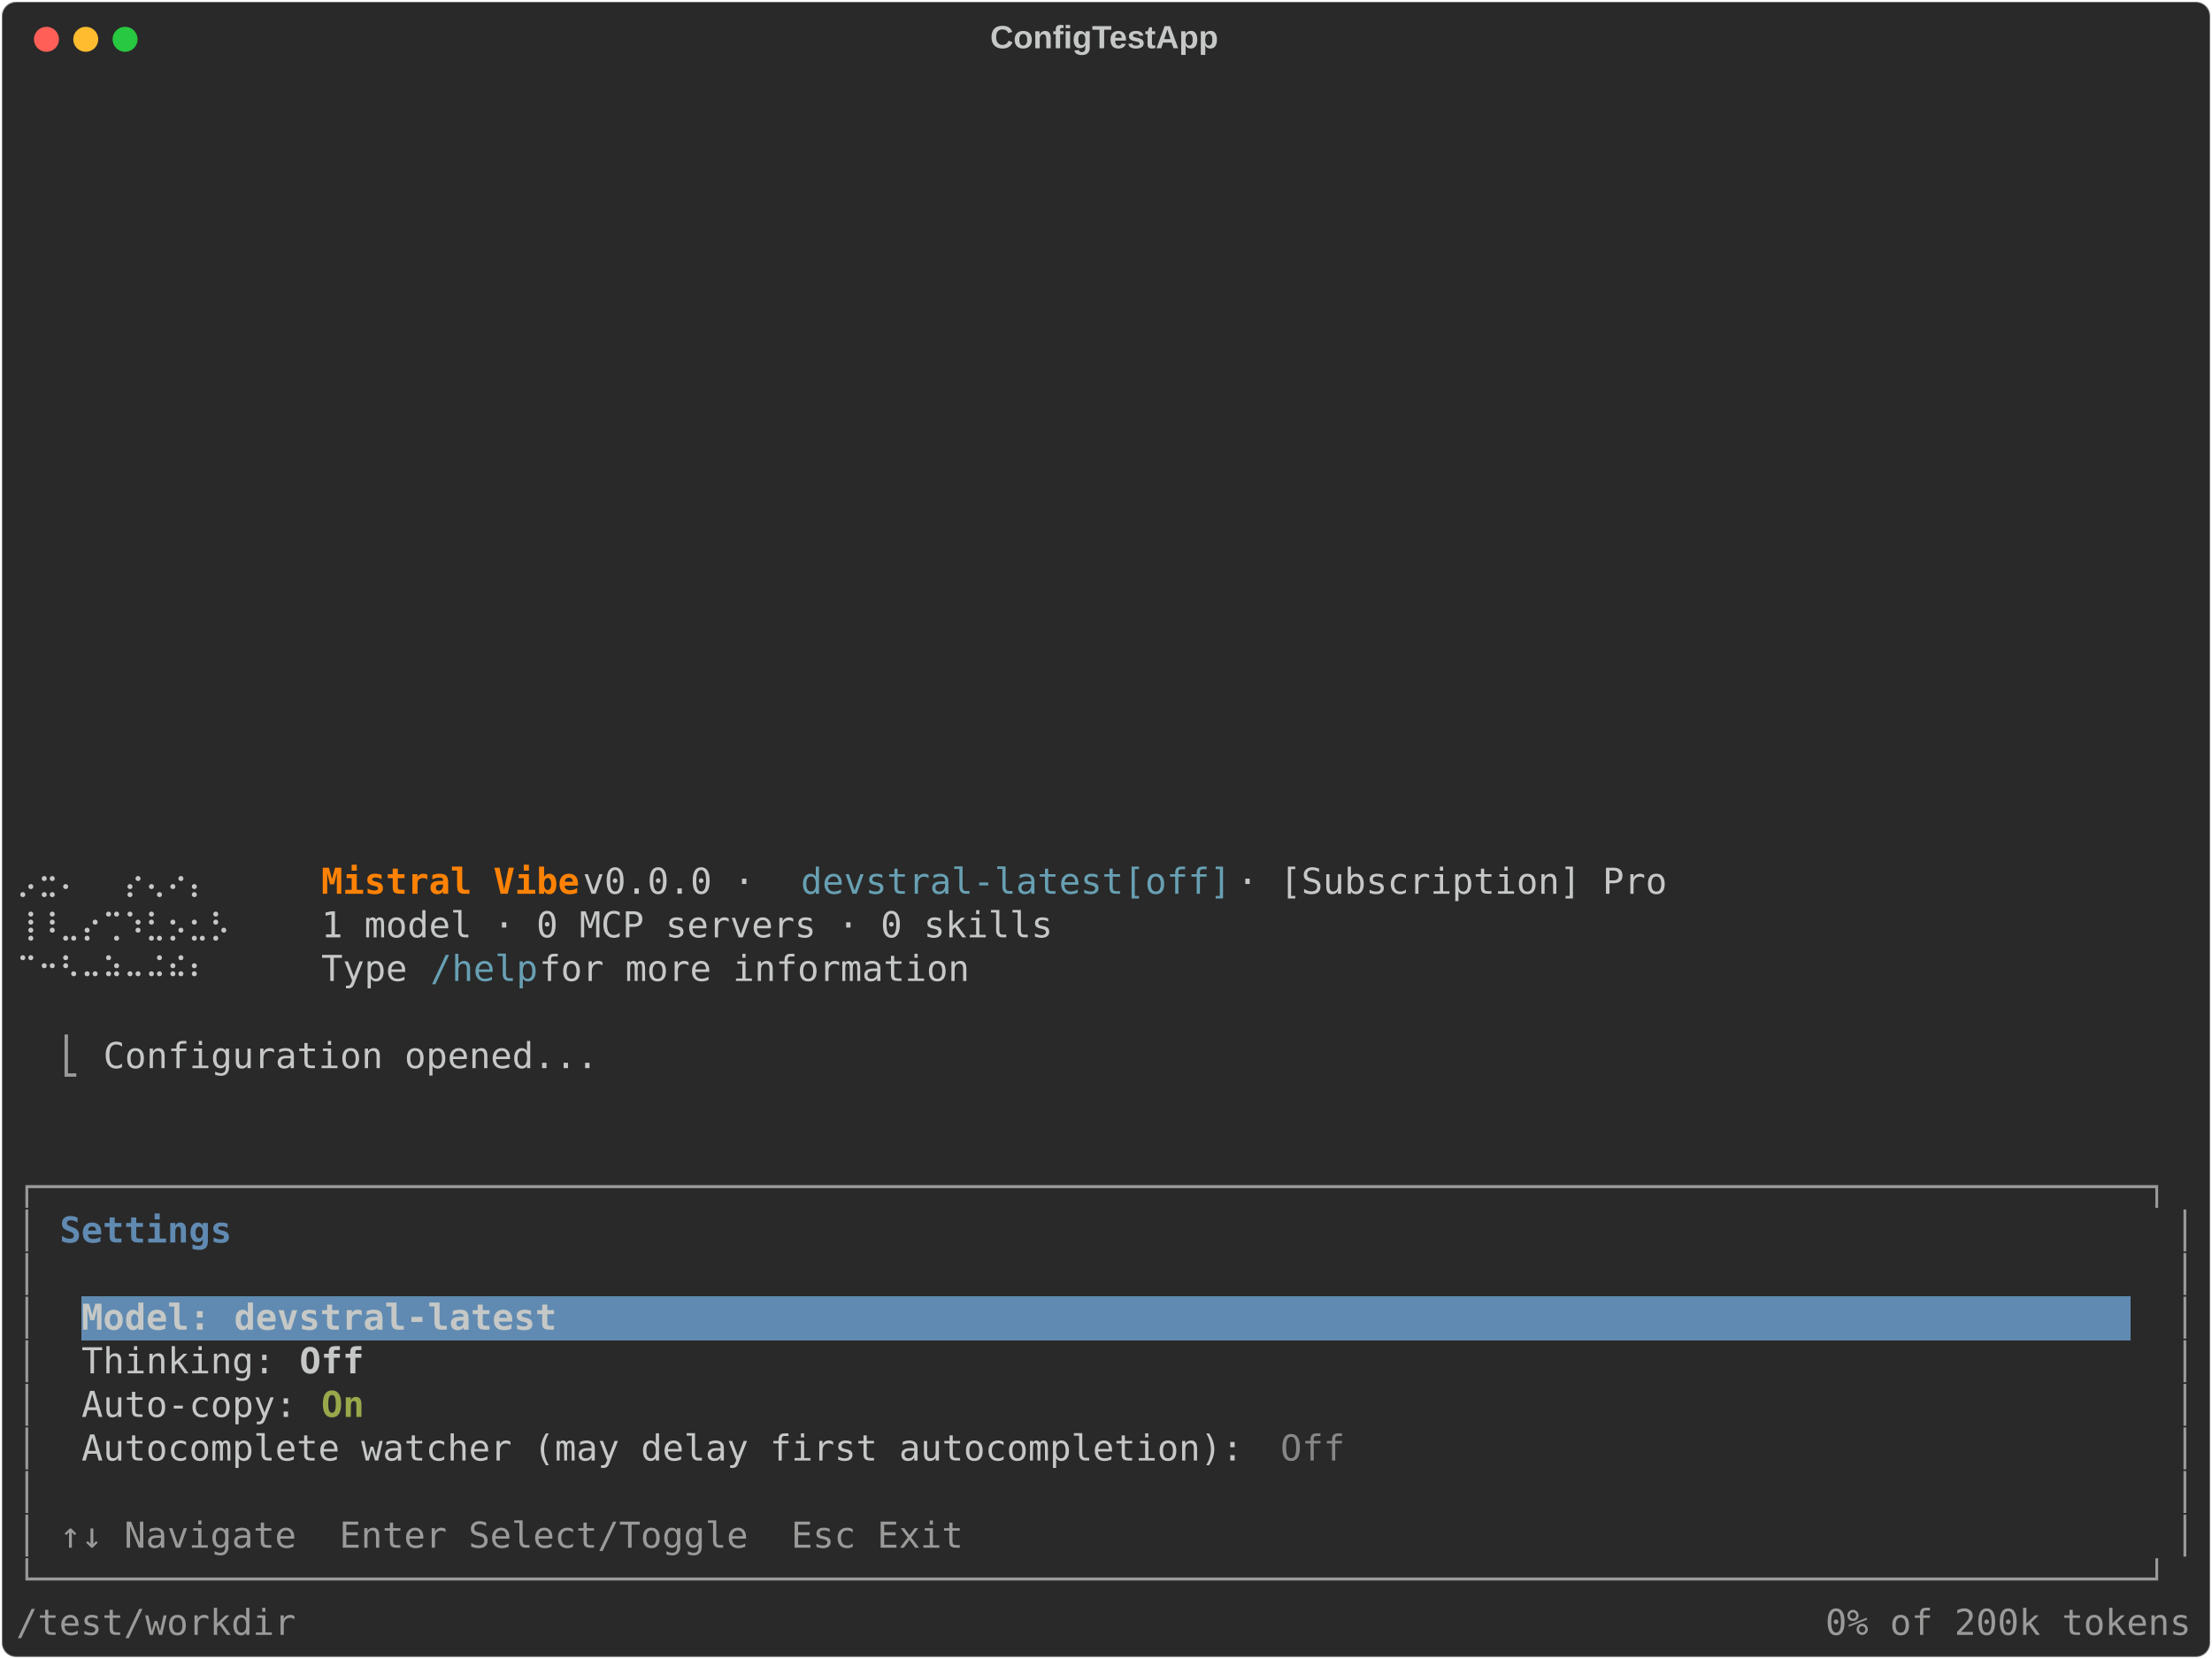
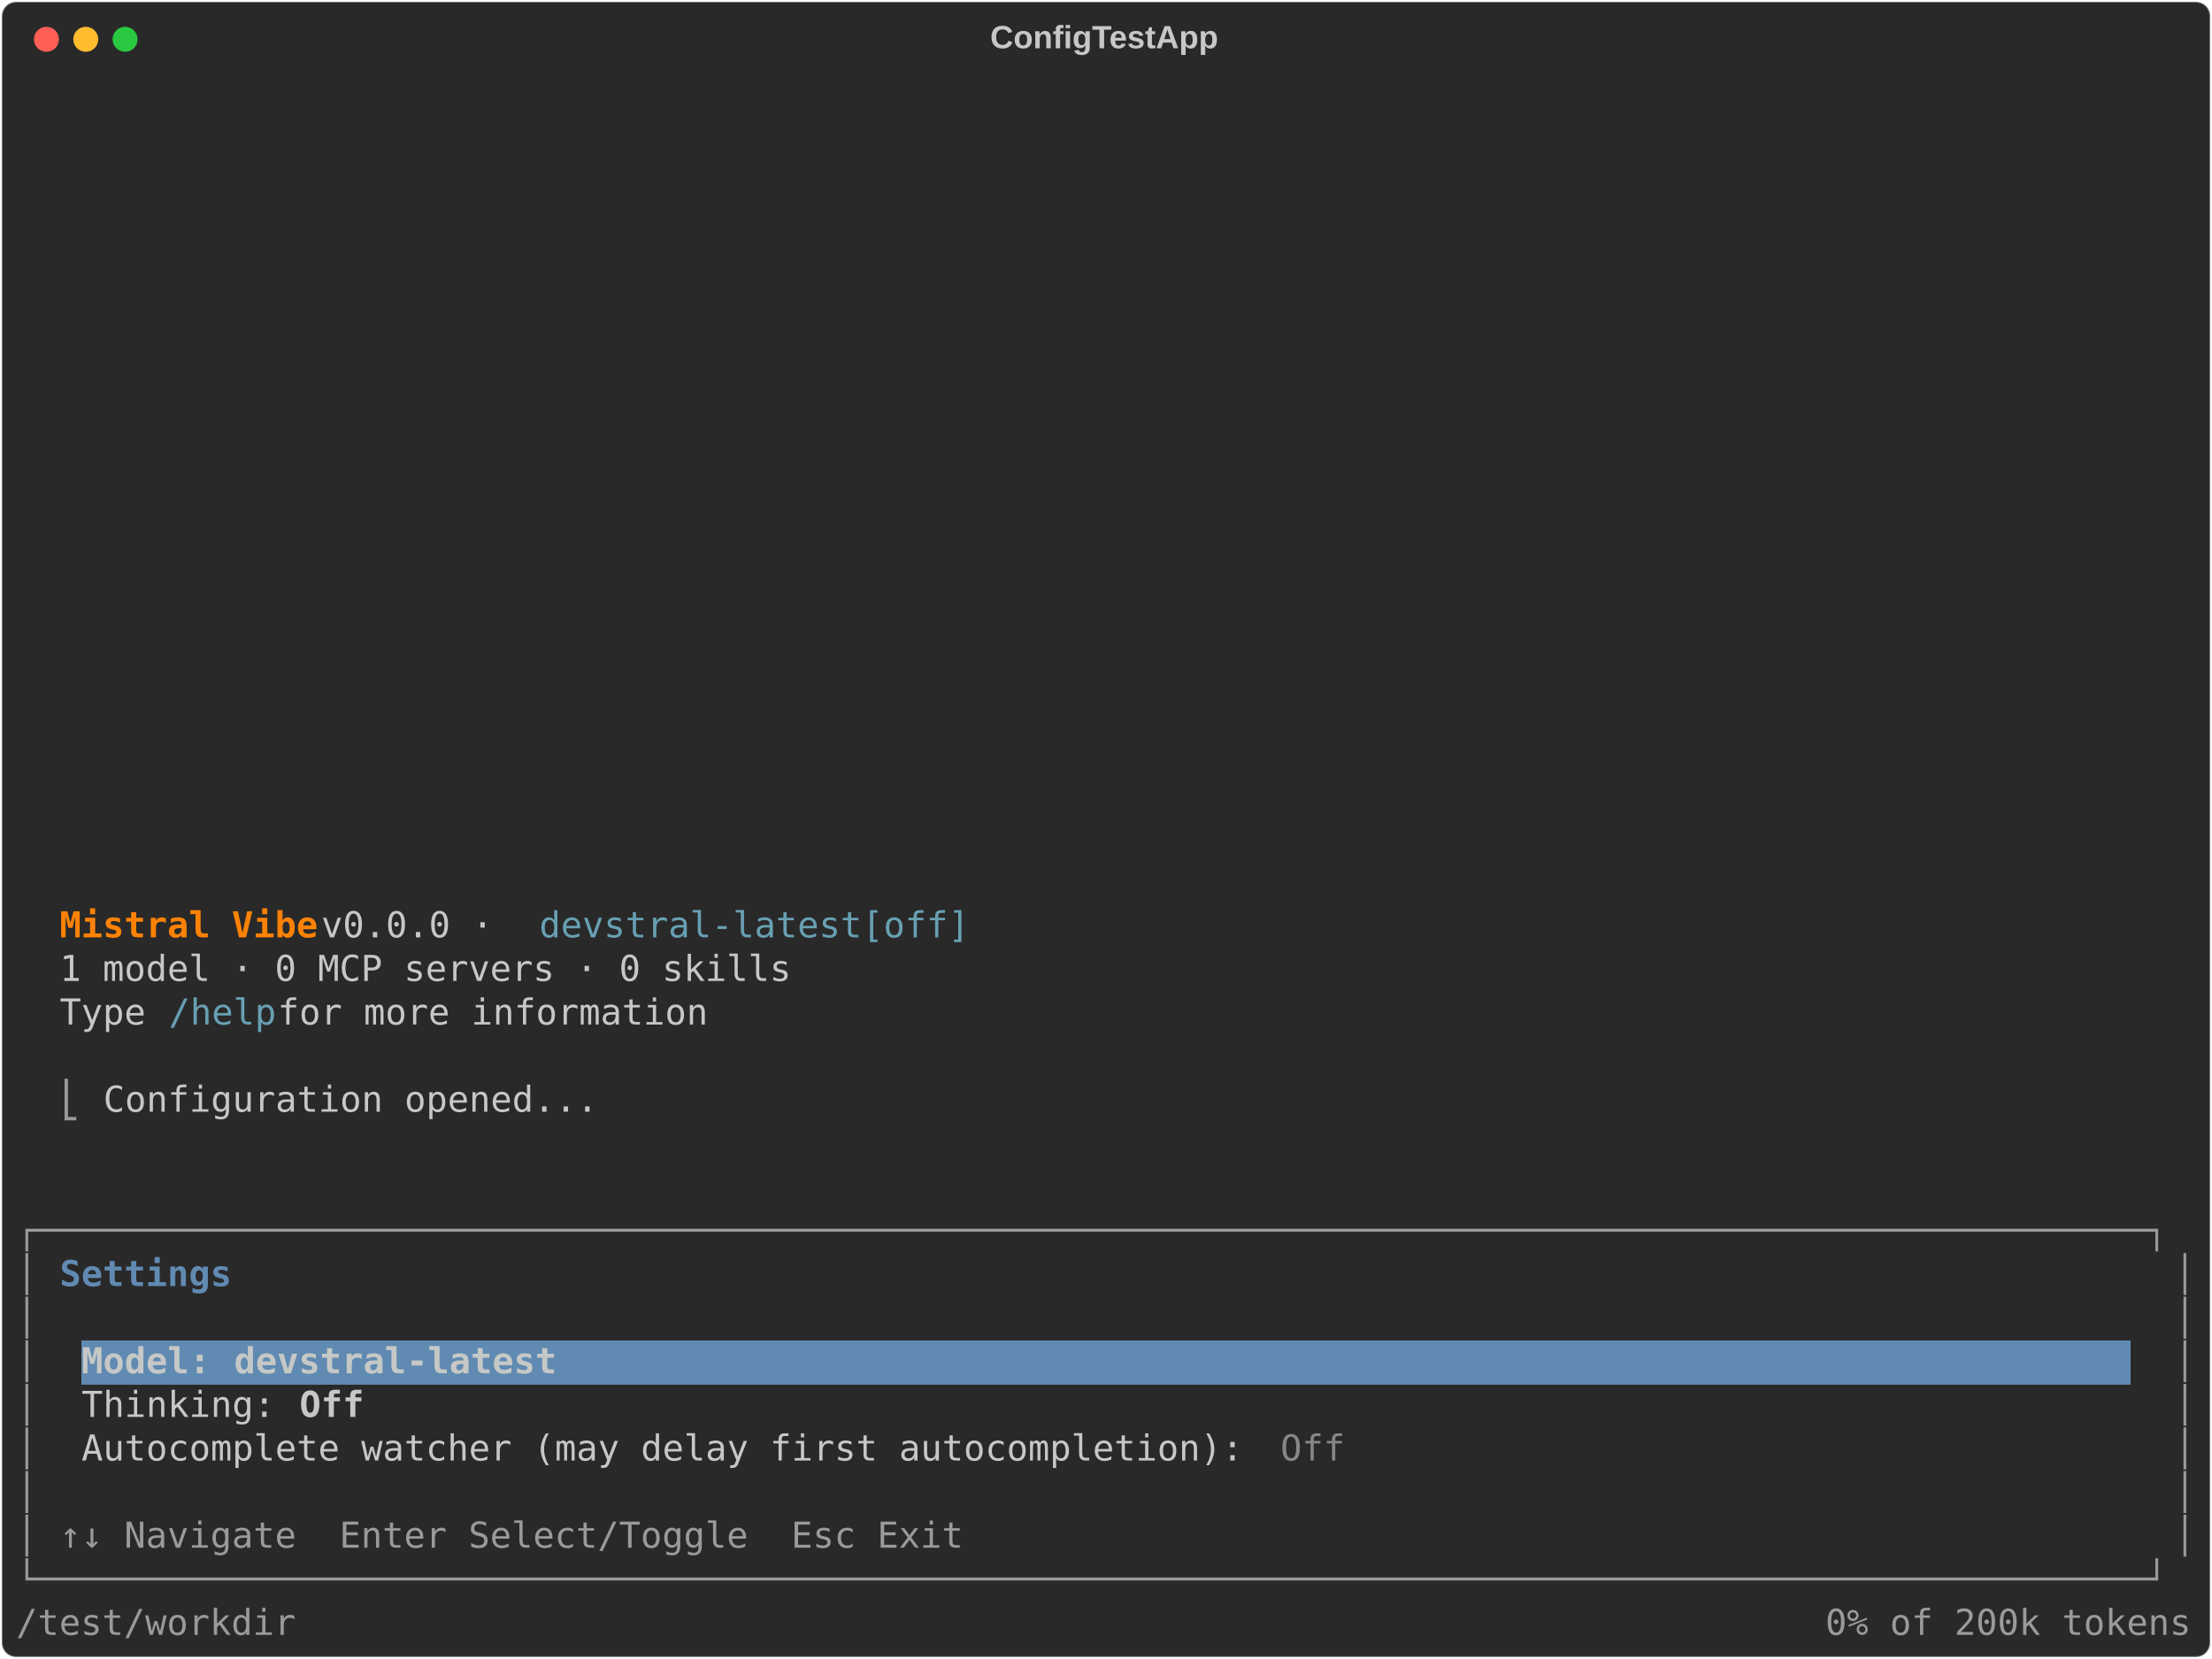
<svg xmlns="http://www.w3.org/2000/svg" class="rich-terminal" viewBox="0 0 1238 928.4">
  <style>

    @font-face {
        font-family: "Fira Code";
        src: local("FiraCode-Regular"),
                url("https://cdnjs.cloudflare.com/ajax/libs/firacode/6.2.0/woff2/FiraCode-Regular.woff2") format("woff2"),
                url("https://cdnjs.cloudflare.com/ajax/libs/firacode/6.2.0/woff/FiraCode-Regular.woff") format("woff");
        font-style: normal;
        font-weight: 400;
    }
    @font-face {
        font-family: "Fira Code";
        src: local("FiraCode-Bold"),
                url("https://cdnjs.cloudflare.com/ajax/libs/firacode/6.2.0/woff2/FiraCode-Bold.woff2") format("woff2"),
                url("https://cdnjs.cloudflare.com/ajax/libs/firacode/6.2.0/woff/FiraCode-Bold.woff") format("woff");
        font-style: bold;
        font-weight: 700;
    }

    .terminal-matrix {
        font-family: Fira Code, monospace;
        font-size: 20px;
        line-height: 24.4px;
        font-variant-east-asian: full-width;
    }

    .terminal-title {
        font-size: 18px;
        font-weight: bold;
        font-family: arial;
    }

    .terminal-r1 { fill: #c5c8c6 }
.terminal-r2 { fill: #ff8205;font-weight: bold }
.terminal-r3 { fill: #68a0b3 }
.terminal-r4 { fill: #9a9b99 }
.terminal-r5 { fill: #608ab1;font-weight: bold }
.terminal-r6 { fill: #c5c8c6;font-weight: bold }
- .terminal-r7 { fill: #98a84b;font-weight: bold }
- .terminal-r8 { fill: #868887 }
+ .terminal-r7 { fill: #868887 }
    </style>
  <defs>
    <clipPath id="terminal-clip-terminal">
      <rect x="0" y="0" width="1219.0" height="877.4" />
    </clipPath>
    <clipPath id="terminal-line-0">
      <rect x="0" y="1.5" width="1220" height="24.65" />
    </clipPath>
    <clipPath id="terminal-line-1">
      <rect x="0" y="25.9" width="1220" height="24.65" />
    </clipPath>
    <clipPath id="terminal-line-2">
      <rect x="0" y="50.3" width="1220" height="24.65" />
    </clipPath>
    <clipPath id="terminal-line-3">
      <rect x="0" y="74.7" width="1220" height="24.65" />
    </clipPath>
    <clipPath id="terminal-line-4">
      <rect x="0" y="99.1" width="1220" height="24.65" />
    </clipPath>
    <clipPath id="terminal-line-5">
      <rect x="0" y="123.5" width="1220" height="24.65" />
    </clipPath>
    <clipPath id="terminal-line-6">
      <rect x="0" y="147.9" width="1220" height="24.65" />
    </clipPath>
    <clipPath id="terminal-line-7">
      <rect x="0" y="172.3" width="1220" height="24.65" />
    </clipPath>
    <clipPath id="terminal-line-8">
      <rect x="0" y="196.7" width="1220" height="24.65" />
    </clipPath>
    <clipPath id="terminal-line-9">
      <rect x="0" y="221.1" width="1220" height="24.65" />
    </clipPath>
    <clipPath id="terminal-line-10">
      <rect x="0" y="245.5" width="1220" height="24.65" />
    </clipPath>
    <clipPath id="terminal-line-11">
      <rect x="0" y="269.9" width="1220" height="24.65" />
    </clipPath>
    <clipPath id="terminal-line-12">
      <rect x="0" y="294.3" width="1220" height="24.65" />
    </clipPath>
    <clipPath id="terminal-line-13">
      <rect x="0" y="318.7" width="1220" height="24.65" />
    </clipPath>
    <clipPath id="terminal-line-14">
      <rect x="0" y="343.1" width="1220" height="24.65" />
    </clipPath>
    <clipPath id="terminal-line-15">
      <rect x="0" y="367.5" width="1220" height="24.65" />
    </clipPath>
    <clipPath id="terminal-line-16">
      <rect x="0" y="391.9" width="1220" height="24.65" />
    </clipPath>
    <clipPath id="terminal-line-17">
      <rect x="0" y="416.3" width="1220" height="24.65" />
    </clipPath>
    <clipPath id="terminal-line-18">
      <rect x="0" y="440.7" width="1220" height="24.65" />
    </clipPath>
    <clipPath id="terminal-line-19">
      <rect x="0" y="465.1" width="1220" height="24.65" />
    </clipPath>
    <clipPath id="terminal-line-20">
      <rect x="0" y="489.5" width="1220" height="24.65" />
    </clipPath>
    <clipPath id="terminal-line-21">
      <rect x="0" y="513.9" width="1220" height="24.65" />
    </clipPath>
    <clipPath id="terminal-line-22">
      <rect x="0" y="538.3" width="1220" height="24.65" />
    </clipPath>
    <clipPath id="terminal-line-23">
      <rect x="0" y="562.7" width="1220" height="24.65" />
    </clipPath>
    <clipPath id="terminal-line-24">
      <rect x="0" y="587.1" width="1220" height="24.65" />
    </clipPath>
    <clipPath id="terminal-line-25">
      <rect x="0" y="611.5" width="1220" height="24.65" />
    </clipPath>
    <clipPath id="terminal-line-26">
      <rect x="0" y="635.9" width="1220" height="24.65" />
    </clipPath>
    <clipPath id="terminal-line-27">
      <rect x="0" y="660.3" width="1220" height="24.65" />
    </clipPath>
    <clipPath id="terminal-line-28">
      <rect x="0" y="684.7" width="1220" height="24.65" />
    </clipPath>
    <clipPath id="terminal-line-29">
      <rect x="0" y="709.1" width="1220" height="24.65" />
    </clipPath>
    <clipPath id="terminal-line-30">
      <rect x="0" y="733.5" width="1220" height="24.65" />
    </clipPath>
    <clipPath id="terminal-line-31">
      <rect x="0" y="757.9" width="1220" height="24.65" />
    </clipPath>
    <clipPath id="terminal-line-32">
      <rect x="0" y="782.3" width="1220" height="24.65" />
    </clipPath>
    <clipPath id="terminal-line-33">
      <rect x="0" y="806.7" width="1220" height="24.65" />
    </clipPath>
    <clipPath id="terminal-line-34">
      <rect x="0" y="831.1" width="1220" height="24.65" />
    </clipPath>
  </defs>
  <rect fill="#292929" stroke="rgba(255,255,255,0.35)" stroke-width="1" x="1" y="1" width="1236" height="926.4" rx="8" />
  <text class="terminal-title" fill="#c5c8c6" text-anchor="middle" x="618" y="27">ConfigTestApp</text>
  <g transform="translate(26,22)">
    <circle cx="0" cy="0" r="7" fill="#ff5f57" />
    <circle cx="22" cy="0" r="7" fill="#febc2e" />
    <circle cx="44" cy="0" r="7" fill="#28c840" />
  </g>
  <g transform="translate(9, 41)" clip-path="url(#terminal-clip-terminal)">
-     <rect fill="#608ab1" x="36.6" y="684.7" width="85.4" height="24.65" shape-rendering="crispEdges" />
-     <rect fill="#608ab1" x="122" y="684.7" width="183" height="24.65" shape-rendering="crispEdges" />
-     <rect fill="#608ab1" x="305" y="684.7" width="878.4" height="24.65" shape-rendering="crispEdges" />
+     <rect fill="#608ab1" x="36.6" y="709.1" width="85.4" height="24.65" shape-rendering="crispEdges" />
+     <rect fill="#608ab1" x="122" y="709.1" width="183" height="24.65" shape-rendering="crispEdges" />
+     <rect fill="#608ab1" x="305" y="709.1" width="878.4" height="24.65" shape-rendering="crispEdges" />
    <g class="terminal-matrix">
      <text class="terminal-r1" x="1220" y="20" textLength="12.2" clip-path="url(#terminal-line-0)">
</text>
      <text class="terminal-r1" x="1220" y="44.4" textLength="12.2" clip-path="url(#terminal-line-1)">
</text>
      <text class="terminal-r1" x="1220" y="68.8" textLength="12.2" clip-path="url(#terminal-line-2)">
</text>
      <text class="terminal-r1" x="1220" y="93.2" textLength="12.2" clip-path="url(#terminal-line-3)">
</text>
      <text class="terminal-r1" x="1220" y="117.6" textLength="12.2" clip-path="url(#terminal-line-4)">
</text>
      <text class="terminal-r1" x="1220" y="142" textLength="12.2" clip-path="url(#terminal-line-5)">
</text>
      <text class="terminal-r1" x="1220" y="166.4" textLength="12.2" clip-path="url(#terminal-line-6)">
</text>
      <text class="terminal-r1" x="1220" y="190.8" textLength="12.2" clip-path="url(#terminal-line-7)">
</text>
      <text class="terminal-r1" x="1220" y="215.2" textLength="12.2" clip-path="url(#terminal-line-8)">
</text>
      <text class="terminal-r1" x="1220" y="239.6" textLength="12.2" clip-path="url(#terminal-line-9)">
</text>
      <text class="terminal-r1" x="1220" y="264" textLength="12.2" clip-path="url(#terminal-line-10)">
</text>
      <text class="terminal-r1" x="1220" y="288.4" textLength="12.2" clip-path="url(#terminal-line-11)">
</text>
      <text class="terminal-r1" x="1220" y="312.8" textLength="12.2" clip-path="url(#terminal-line-12)">
</text>
      <text class="terminal-r1" x="1220" y="337.2" textLength="12.2" clip-path="url(#terminal-line-13)">
</text>
      <text class="terminal-r1" x="1220" y="361.6" textLength="12.2" clip-path="url(#terminal-line-14)">
</text>
      <text class="terminal-r1" x="1220" y="386" textLength="12.2" clip-path="url(#terminal-line-15)">
</text>
      <text class="terminal-r1" x="1220" y="410.4" textLength="12.2" clip-path="url(#terminal-line-16)">
</text>
      <text class="terminal-r1" x="1220" y="434.8" textLength="12.2" clip-path="url(#terminal-line-17)">
</text>
-       <text class="terminal-r1" x="0" y="459.2" textLength="134.2" clip-path="url(#terminal-line-18)">  ⡠⣒⠄  ⡔⢄⠔⡄</text>
-       <text class="terminal-r2" x="170.8" y="459.2" textLength="146.4" clip-path="url(#terminal-line-18)">Mistral Vibe</text>
-       <text class="terminal-r1" x="317.2" y="459.2" textLength="122" clip-path="url(#terminal-line-18)"> v0.0.0 · </text>
-       <text class="terminal-r3" x="439.2" y="459.2" textLength="244" clip-path="url(#terminal-line-18)">devstral-latest[off]</text>
-       <text class="terminal-r1" x="683.2" y="459.2" textLength="256.2" clip-path="url(#terminal-line-18)"> · [Subscription] Pro</text>
      <text class="terminal-r1" x="1220" y="459.2" textLength="12.2" clip-path="url(#terminal-line-18)">
</text>
-       <text class="terminal-r1" x="0" y="483.6" textLength="134.2" clip-path="url(#terminal-line-19)"> ⢸⠸⣀⡔⢉⠱⣃⡢⣂⡣</text>
-       <text class="terminal-r1" x="170.8" y="483.6" textLength="414.8" clip-path="url(#terminal-line-19)">1 model · 0 MCP servers · 0 skills</text>
+       <text class="terminal-r2" x="24.4" y="483.6" textLength="146.4" clip-path="url(#terminal-line-19)">Mistral Vibe</text>
+       <text class="terminal-r1" x="170.8" y="483.6" textLength="122" clip-path="url(#terminal-line-19)"> v0.0.0 · </text>
+       <text class="terminal-r3" x="292.8" y="483.6" textLength="244" clip-path="url(#terminal-line-19)">devstral-latest[off]</text>
      <text class="terminal-r1" x="1220" y="483.6" textLength="12.2" clip-path="url(#terminal-line-19)">
</text>
-       <text class="terminal-r1" x="0" y="508" textLength="134.2" clip-path="url(#terminal-line-20)">  ⠉⠒⠣⠤⠵⠤⠬⠮⠆</text>
-       <text class="terminal-r1" x="170.8" y="508" textLength="61" clip-path="url(#terminal-line-20)">Type </text>
-       <text class="terminal-r3" x="231.8" y="508" textLength="61" clip-path="url(#terminal-line-20)">/help</text>
-       <text class="terminal-r1" x="292.8" y="508" textLength="256.2" clip-path="url(#terminal-line-20)"> for more information</text>
+       <text class="terminal-r1" x="24.4" y="508" textLength="414.8" clip-path="url(#terminal-line-20)">1 model · 0 MCP servers · 0 skills</text>
      <text class="terminal-r1" x="1220" y="508" textLength="12.2" clip-path="url(#terminal-line-20)">
</text>
+       <text class="terminal-r1" x="24.4" y="532.4" textLength="61" clip-path="url(#terminal-line-21)">Type </text>
+       <text class="terminal-r3" x="85.4" y="532.4" textLength="61" clip-path="url(#terminal-line-21)">/help</text>
+       <text class="terminal-r1" x="146.4" y="532.4" textLength="256.2" clip-path="url(#terminal-line-21)"> for more information</text>
      <text class="terminal-r1" x="1220" y="532.4" textLength="12.2" clip-path="url(#terminal-line-21)">
</text>
-       <text class="terminal-r4" x="24.4" y="556.8" textLength="12.2" clip-path="url(#terminal-line-22)">⎣</text>
-       <text class="terminal-r1" x="48.8" y="556.8" textLength="280.6" clip-path="url(#terminal-line-22)">Configuration opened...</text>
      <text class="terminal-r1" x="1220" y="556.8" textLength="12.2" clip-path="url(#terminal-line-22)">
</text>
+       <text class="terminal-r4" x="24.4" y="581.2" textLength="12.2" clip-path="url(#terminal-line-23)">⎣</text>
+       <text class="terminal-r1" x="48.8" y="581.2" textLength="280.6" clip-path="url(#terminal-line-23)">Configuration opened...</text>
      <text class="terminal-r1" x="1220" y="581.2" textLength="12.2" clip-path="url(#terminal-line-23)">
</text>
      <text class="terminal-r1" x="1220" y="605.6" textLength="12.2" clip-path="url(#terminal-line-24)">
</text>
-       <text class="terminal-r4" x="0" y="630" textLength="1220" clip-path="url(#terminal-line-25)">┌──────────────────────────────────────────────────────────────────────────────────────────────────┐</text>
      <text class="terminal-r1" x="1220" y="630" textLength="12.2" clip-path="url(#terminal-line-25)">
</text>
-       <text class="terminal-r4" x="0" y="654.4" textLength="12.2" clip-path="url(#terminal-line-26)">│</text>
-       <text class="terminal-r5" x="24.4" y="654.4" textLength="97.6" clip-path="url(#terminal-line-26)">Settings</text>
-       <text class="terminal-r4" x="1207.8" y="654.4" textLength="12.2" clip-path="url(#terminal-line-26)">│</text>
+       <text class="terminal-r4" x="0" y="654.4" textLength="1220" clip-path="url(#terminal-line-26)">┌──────────────────────────────────────────────────────────────────────────────────────────────────┐</text>
      <text class="terminal-r1" x="1220" y="654.4" textLength="12.2" clip-path="url(#terminal-line-26)">
</text>
      <text class="terminal-r4" x="0" y="678.8" textLength="12.2" clip-path="url(#terminal-line-27)">│</text>
+       <text class="terminal-r5" x="24.4" y="678.8" textLength="97.6" clip-path="url(#terminal-line-27)">Settings</text>
      <text class="terminal-r4" x="1207.8" y="678.8" textLength="12.2" clip-path="url(#terminal-line-27)">│</text>
      <text class="terminal-r1" x="1220" y="678.8" textLength="12.2" clip-path="url(#terminal-line-27)">
</text>
      <text class="terminal-r4" x="0" y="703.2" textLength="12.2" clip-path="url(#terminal-line-28)">│</text>
-       <text class="terminal-r6" x="36.6" y="703.2" textLength="85.4" clip-path="url(#terminal-line-28)">Model: </text>
-       <text class="terminal-r6" x="122" y="703.2" textLength="183" clip-path="url(#terminal-line-28)">devstral-latest</text>
      <text class="terminal-r4" x="1207.8" y="703.2" textLength="12.2" clip-path="url(#terminal-line-28)">│</text>
      <text class="terminal-r1" x="1220" y="703.2" textLength="12.2" clip-path="url(#terminal-line-28)">
</text>
      <text class="terminal-r4" x="0" y="727.6" textLength="12.2" clip-path="url(#terminal-line-29)">│</text>
-       <text class="terminal-r1" x="36.6" y="727.6" textLength="122" clip-path="url(#terminal-line-29)">Thinking: </text>
-       <text class="terminal-r6" x="158.6" y="727.6" textLength="36.6" clip-path="url(#terminal-line-29)">Off</text>
+       <text class="terminal-r6" x="36.6" y="727.6" textLength="85.4" clip-path="url(#terminal-line-29)">Model: </text>
+       <text class="terminal-r6" x="122" y="727.6" textLength="183" clip-path="url(#terminal-line-29)">devstral-latest</text>
      <text class="terminal-r4" x="1207.8" y="727.6" textLength="12.2" clip-path="url(#terminal-line-29)">│</text>
      <text class="terminal-r1" x="1220" y="727.6" textLength="12.2" clip-path="url(#terminal-line-29)">
</text>
      <text class="terminal-r4" x="0" y="752" textLength="12.2" clip-path="url(#terminal-line-30)">│</text>
-       <text class="terminal-r1" x="36.6" y="752" textLength="134.2" clip-path="url(#terminal-line-30)">Auto-copy: </text>
-       <text class="terminal-r7" x="170.8" y="752" textLength="24.4" clip-path="url(#terminal-line-30)">On</text>
+       <text class="terminal-r1" x="36.6" y="752" textLength="122" clip-path="url(#terminal-line-30)">Thinking: </text>
+       <text class="terminal-r6" x="158.6" y="752" textLength="36.6" clip-path="url(#terminal-line-30)">Off</text>
      <text class="terminal-r4" x="1207.8" y="752" textLength="12.2" clip-path="url(#terminal-line-30)">│</text>
      <text class="terminal-r1" x="1220" y="752" textLength="12.2" clip-path="url(#terminal-line-30)">
</text>
      <text class="terminal-r4" x="0" y="776.4" textLength="12.2" clip-path="url(#terminal-line-31)">│</text>
      <text class="terminal-r1" x="36.6" y="776.4" textLength="671" clip-path="url(#terminal-line-31)">Autocomplete watcher (may delay first autocompletion): </text>
-       <text class="terminal-r8" x="707.6" y="776.4" textLength="36.6" clip-path="url(#terminal-line-31)">Off</text>
+       <text class="terminal-r7" x="707.6" y="776.4" textLength="36.6" clip-path="url(#terminal-line-31)">Off</text>
      <text class="terminal-r4" x="1207.8" y="776.4" textLength="12.2" clip-path="url(#terminal-line-31)">│</text>
      <text class="terminal-r1" x="1220" y="776.4" textLength="12.2" clip-path="url(#terminal-line-31)">
</text>
      <text class="terminal-r4" x="0" y="800.8" textLength="12.2" clip-path="url(#terminal-line-32)">│</text>
      <text class="terminal-r4" x="1207.8" y="800.8" textLength="12.2" clip-path="url(#terminal-line-32)">│</text>
      <text class="terminal-r1" x="1220" y="800.8" textLength="12.2" clip-path="url(#terminal-line-32)">
</text>
      <text class="terminal-r4" x="0" y="825.2" textLength="12.2" clip-path="url(#terminal-line-33)">│</text>
      <text class="terminal-r4" x="24.4" y="825.2" textLength="512.4" clip-path="url(#terminal-line-33)">↑↓ Navigate  Enter Select/Toggle  Esc Exit</text>
      <text class="terminal-r4" x="1207.8" y="825.2" textLength="12.2" clip-path="url(#terminal-line-33)">│</text>
      <text class="terminal-r1" x="1220" y="825.2" textLength="12.2" clip-path="url(#terminal-line-33)">
</text>
      <text class="terminal-r4" x="0" y="849.6" textLength="1220" clip-path="url(#terminal-line-34)">└──────────────────────────────────────────────────────────────────────────────────────────────────┘</text>
      <text class="terminal-r1" x="1220" y="849.6" textLength="12.2" clip-path="url(#terminal-line-34)">
</text>
      <text class="terminal-r4" x="0" y="874" textLength="158.6" clip-path="url(#terminal-line-35)">/test/workdir</text>
      <text class="terminal-r4" x="1012.6" y="874" textLength="207.4" clip-path="url(#terminal-line-35)">0% of 200k tokens</text>
    </g>
  </g>
</svg>
